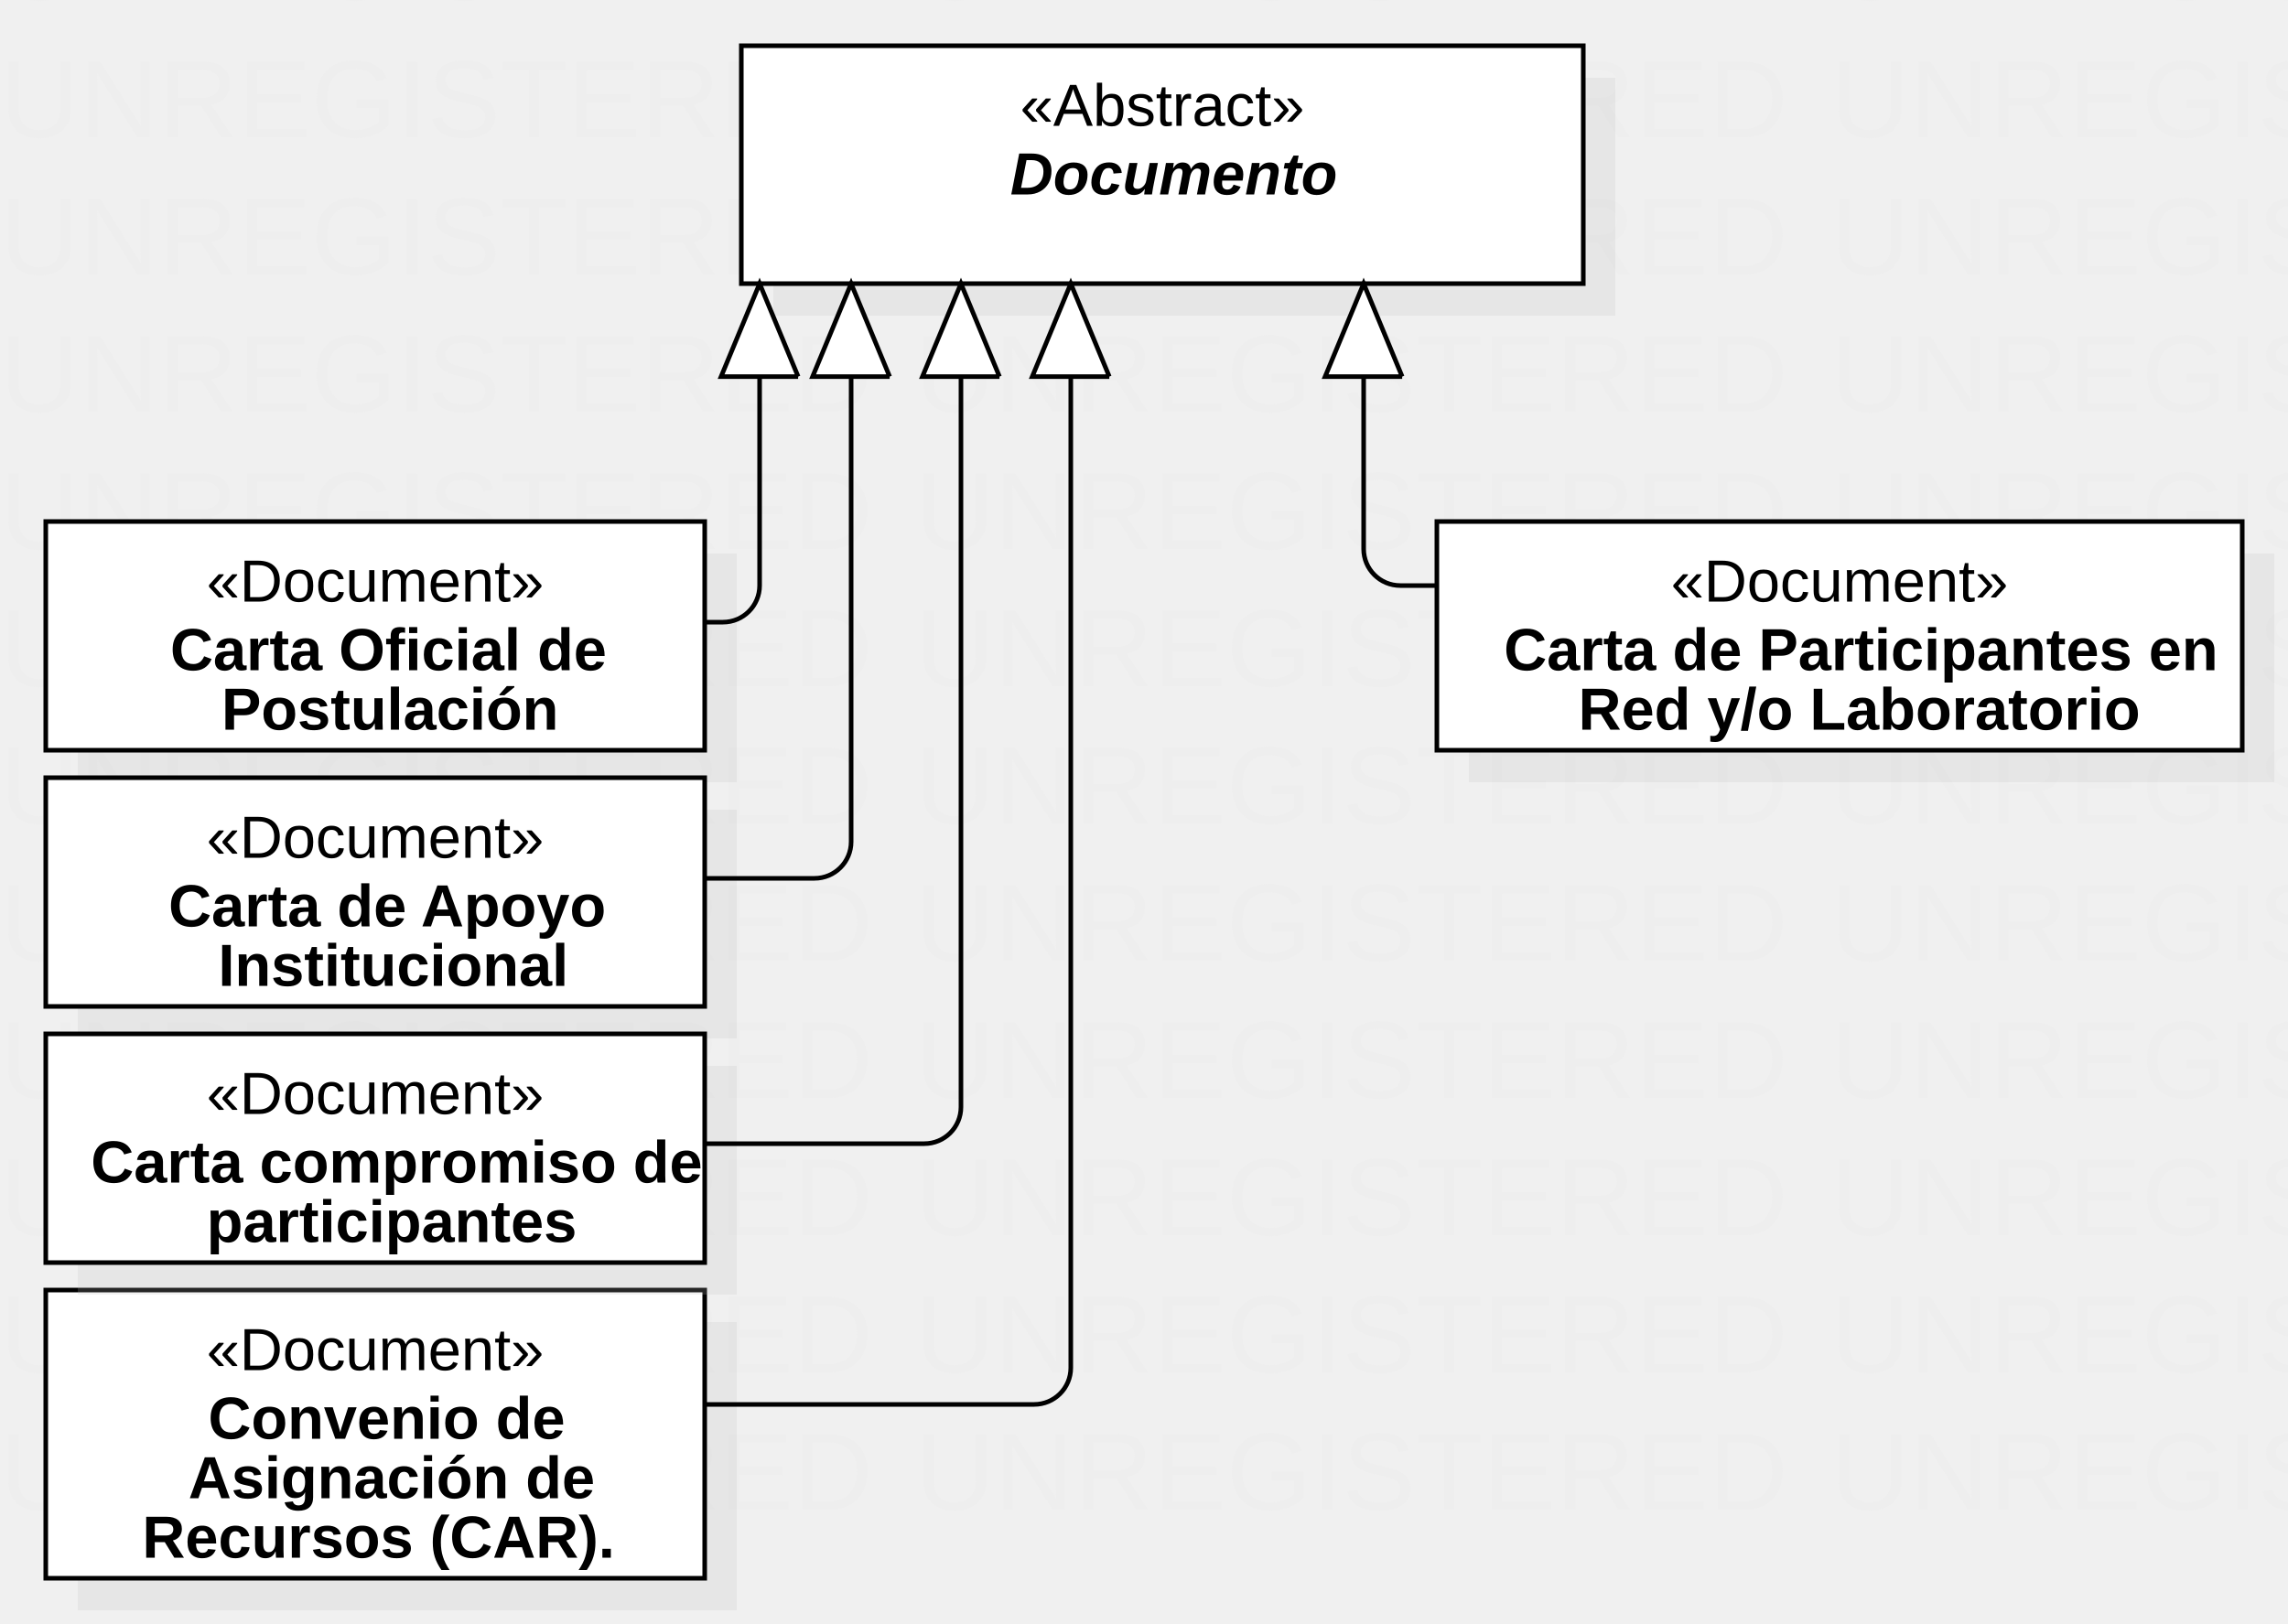
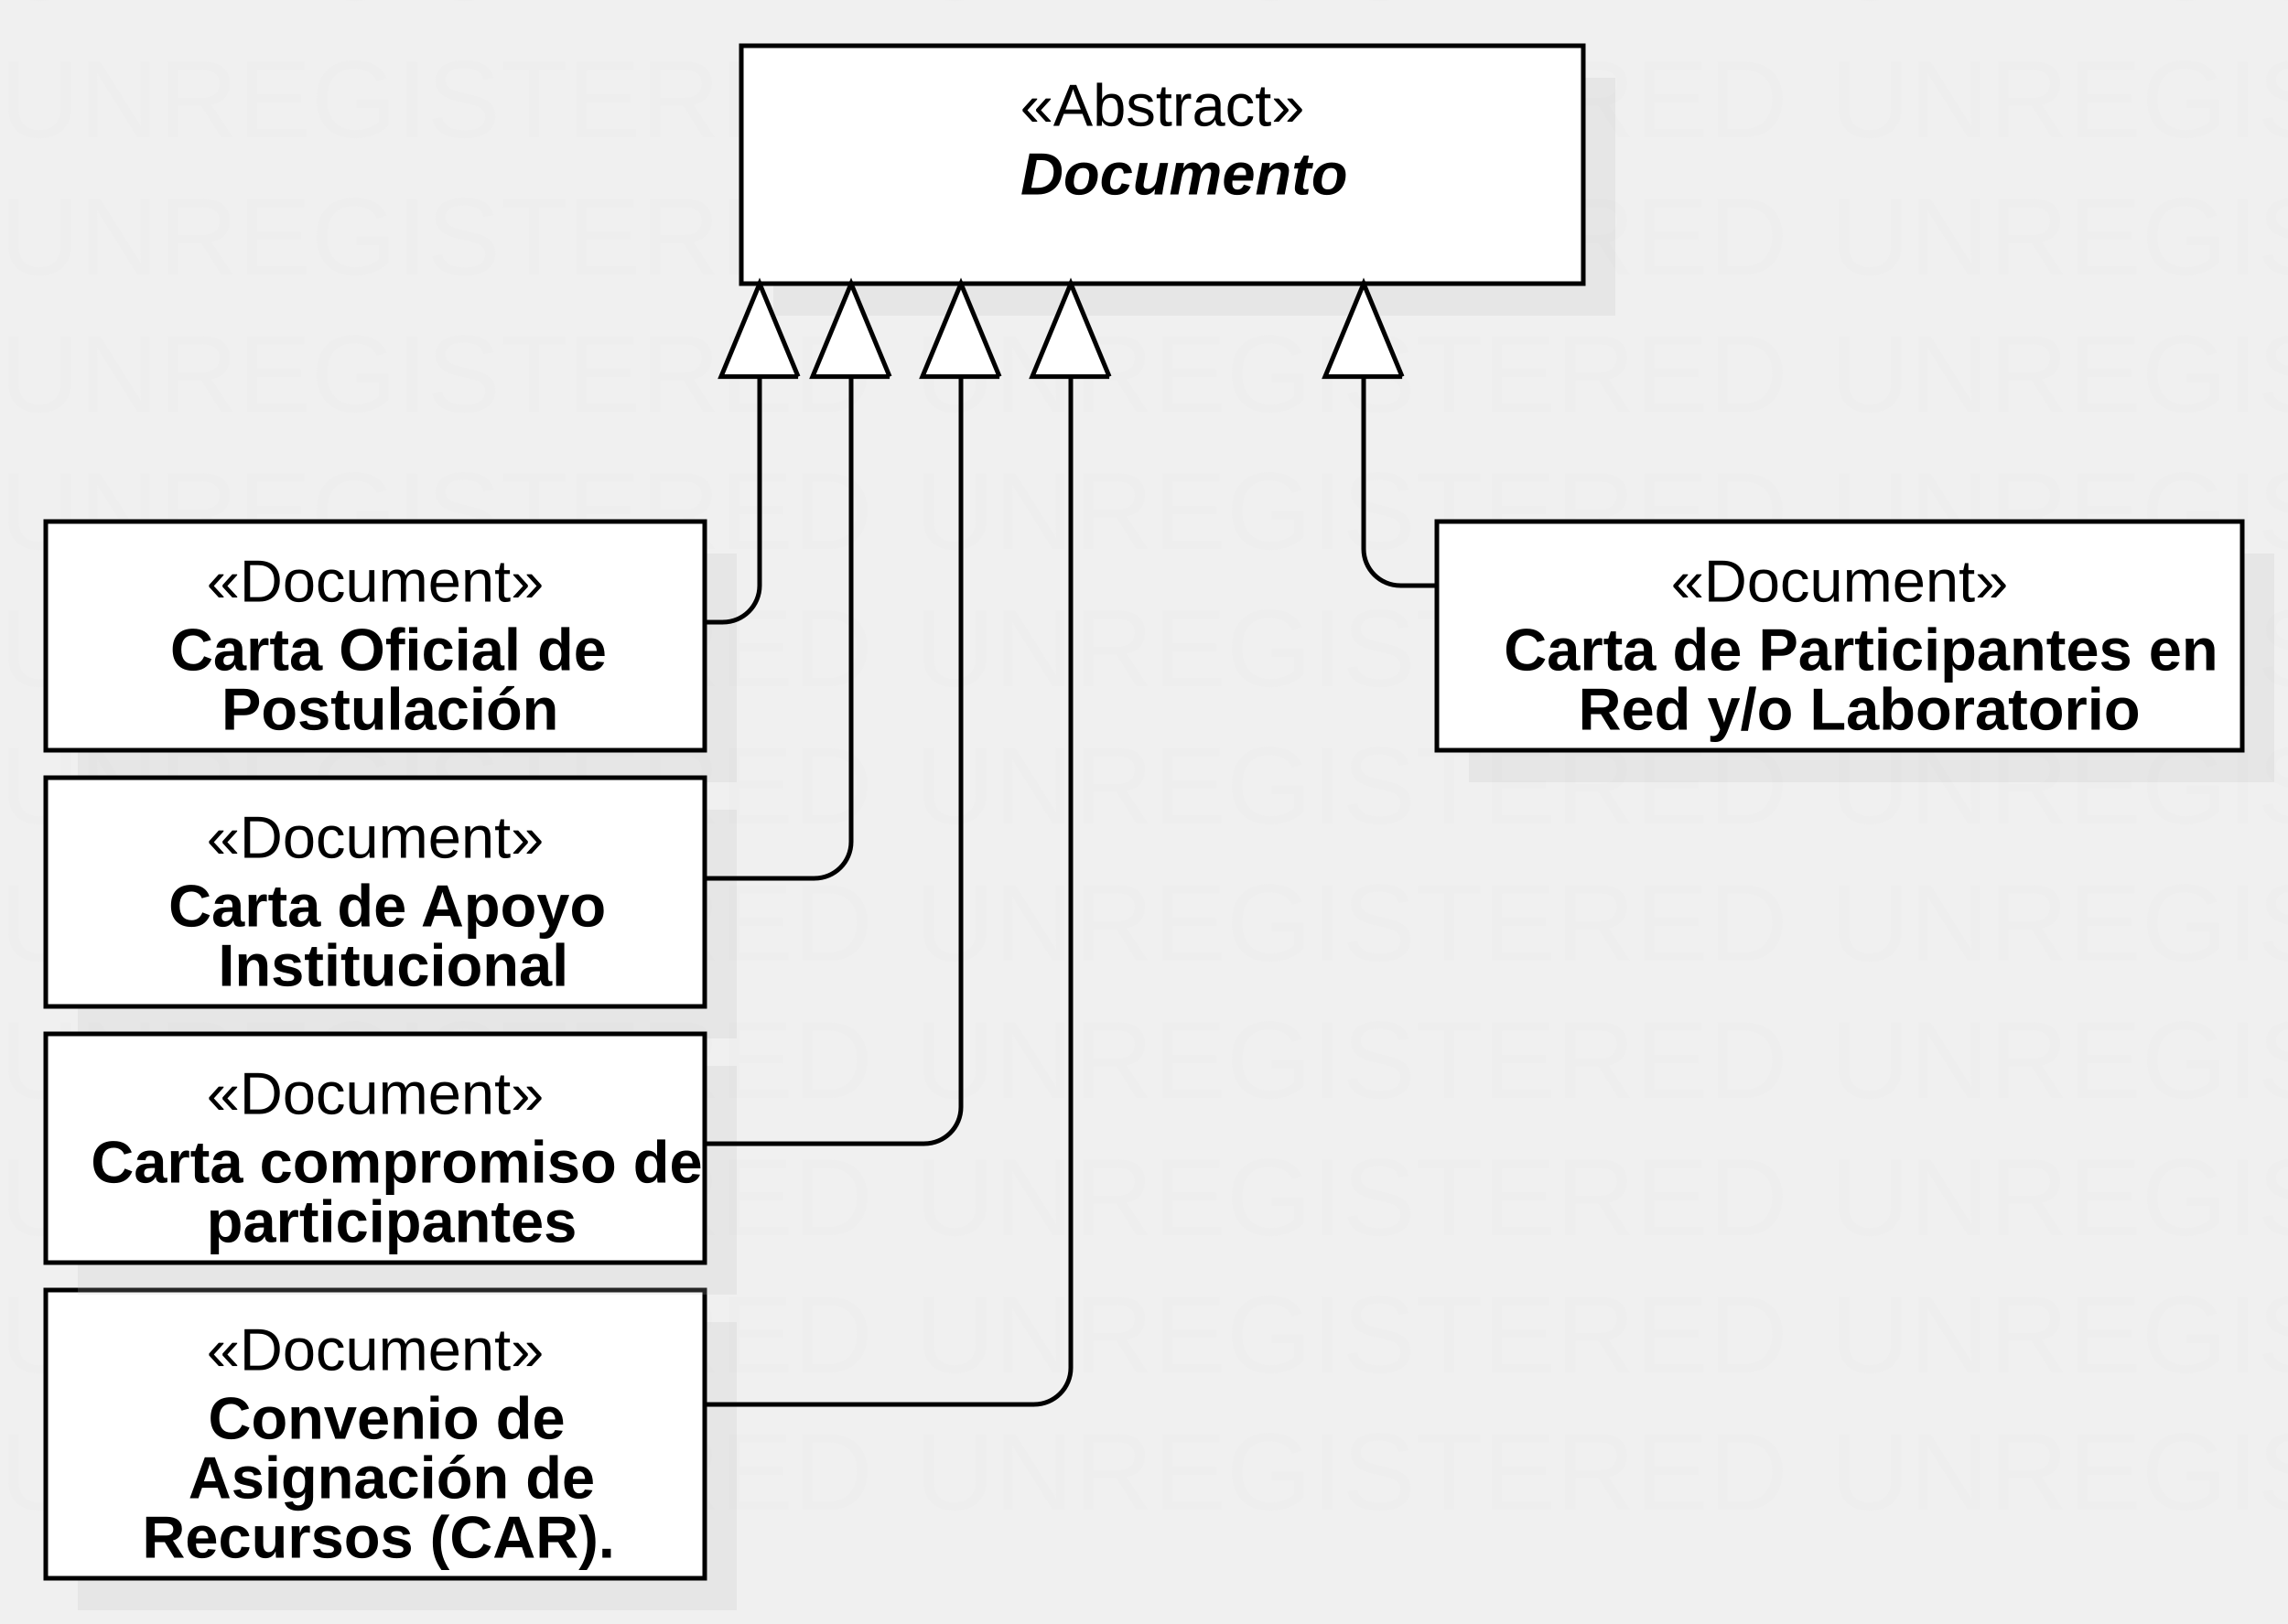
<svg xmlns="http://www.w3.org/2000/svg" version="1.1" width="500" height="355">
  <defs />
  <g>
    <text fill="#eeeeee" stroke="none" font-family="Arial" font-size="24px" font-style="normal" font-weight="normal" text-decoration="none" x="0" y="0">UNREGISTERED</text>
    <text fill="#eeeeee" stroke="none" font-family="Arial" font-size="24px" font-style="normal" font-weight="normal" text-decoration="none" x="0" y="30">UNREGISTERED</text>
    <text fill="#eeeeee" stroke="none" font-family="Arial" font-size="24px" font-style="normal" font-weight="normal" text-decoration="none" x="0" y="60">UNREGISTERED</text>
    <text fill="#eeeeee" stroke="none" font-family="Arial" font-size="24px" font-style="normal" font-weight="normal" text-decoration="none" x="0" y="90">UNREGISTERED</text>
    <text fill="#eeeeee" stroke="none" font-family="Arial" font-size="24px" font-style="normal" font-weight="normal" text-decoration="none" x="0" y="120">UNREGISTERED</text>
    <text fill="#eeeeee" stroke="none" font-family="Arial" font-size="24px" font-style="normal" font-weight="normal" text-decoration="none" x="0" y="150">UNREGISTERED</text>
    <text fill="#eeeeee" stroke="none" font-family="Arial" font-size="24px" font-style="normal" font-weight="normal" text-decoration="none" x="0" y="180">UNREGISTERED</text>
    <text fill="#eeeeee" stroke="none" font-family="Arial" font-size="24px" font-style="normal" font-weight="normal" text-decoration="none" x="0" y="210">UNREGISTERED</text>
    <text fill="#eeeeee" stroke="none" font-family="Arial" font-size="24px" font-style="normal" font-weight="normal" text-decoration="none" x="0" y="240">UNREGISTERED</text>
    <text fill="#eeeeee" stroke="none" font-family="Arial" font-size="24px" font-style="normal" font-weight="normal" text-decoration="none" x="0" y="270">UNREGISTERED</text>
    <text fill="#eeeeee" stroke="none" font-family="Arial" font-size="24px" font-style="normal" font-weight="normal" text-decoration="none" x="0" y="300">UNREGISTERED</text>
    <text fill="#eeeeee" stroke="none" font-family="Arial" font-size="24px" font-style="normal" font-weight="normal" text-decoration="none" x="0" y="330">UNREGISTERED</text>
    <text fill="#eeeeee" stroke="none" font-family="Arial" font-size="24px" font-style="normal" font-weight="normal" text-decoration="none" x="200" y="0">UNREGISTERED</text>
    <text fill="#eeeeee" stroke="none" font-family="Arial" font-size="24px" font-style="normal" font-weight="normal" text-decoration="none" x="200" y="30">UNREGISTERED</text>
    <text fill="#eeeeee" stroke="none" font-family="Arial" font-size="24px" font-style="normal" font-weight="normal" text-decoration="none" x="200" y="60">UNREGISTERED</text>
    <text fill="#eeeeee" stroke="none" font-family="Arial" font-size="24px" font-style="normal" font-weight="normal" text-decoration="none" x="200" y="90">UNREGISTERED</text>
    <text fill="#eeeeee" stroke="none" font-family="Arial" font-size="24px" font-style="normal" font-weight="normal" text-decoration="none" x="200" y="120">UNREGISTERED</text>
    <text fill="#eeeeee" stroke="none" font-family="Arial" font-size="24px" font-style="normal" font-weight="normal" text-decoration="none" x="200" y="150">UNREGISTERED</text>
    <text fill="#eeeeee" stroke="none" font-family="Arial" font-size="24px" font-style="normal" font-weight="normal" text-decoration="none" x="200" y="180">UNREGISTERED</text>
    <text fill="#eeeeee" stroke="none" font-family="Arial" font-size="24px" font-style="normal" font-weight="normal" text-decoration="none" x="200" y="210">UNREGISTERED</text>
    <text fill="#eeeeee" stroke="none" font-family="Arial" font-size="24px" font-style="normal" font-weight="normal" text-decoration="none" x="200" y="240">UNREGISTERED</text>
    <text fill="#eeeeee" stroke="none" font-family="Arial" font-size="24px" font-style="normal" font-weight="normal" text-decoration="none" x="200" y="270">UNREGISTERED</text>
    <text fill="#eeeeee" stroke="none" font-family="Arial" font-size="24px" font-style="normal" font-weight="normal" text-decoration="none" x="200" y="300">UNREGISTERED</text>
    <text fill="#eeeeee" stroke="none" font-family="Arial" font-size="24px" font-style="normal" font-weight="normal" text-decoration="none" x="200" y="330">UNREGISTERED</text>
    <text fill="#eeeeee" stroke="none" font-family="Arial" font-size="24px" font-style="normal" font-weight="normal" text-decoration="none" x="400" y="0">UNREGISTERED</text>
    <text fill="#eeeeee" stroke="none" font-family="Arial" font-size="24px" font-style="normal" font-weight="normal" text-decoration="none" x="400" y="30">UNREGISTERED</text>
    <text fill="#eeeeee" stroke="none" font-family="Arial" font-size="24px" font-style="normal" font-weight="normal" text-decoration="none" x="400" y="60">UNREGISTERED</text>
    <text fill="#eeeeee" stroke="none" font-family="Arial" font-size="24px" font-style="normal" font-weight="normal" text-decoration="none" x="400" y="90">UNREGISTERED</text>
    <text fill="#eeeeee" stroke="none" font-family="Arial" font-size="24px" font-style="normal" font-weight="normal" text-decoration="none" x="400" y="120">UNREGISTERED</text>
    <text fill="#eeeeee" stroke="none" font-family="Arial" font-size="24px" font-style="normal" font-weight="normal" text-decoration="none" x="400" y="150">UNREGISTERED</text>
    <text fill="#eeeeee" stroke="none" font-family="Arial" font-size="24px" font-style="normal" font-weight="normal" text-decoration="none" x="400" y="180">UNREGISTERED</text>
    <text fill="#eeeeee" stroke="none" font-family="Arial" font-size="24px" font-style="normal" font-weight="normal" text-decoration="none" x="400" y="210">UNREGISTERED</text>
    <text fill="#eeeeee" stroke="none" font-family="Arial" font-size="24px" font-style="normal" font-weight="normal" text-decoration="none" x="400" y="240">UNREGISTERED</text>
    <text fill="#eeeeee" stroke="none" font-family="Arial" font-size="24px" font-style="normal" font-weight="normal" text-decoration="none" x="400" y="270">UNREGISTERED</text>
    <text fill="#eeeeee" stroke="none" font-family="Arial" font-size="24px" font-style="normal" font-weight="normal" text-decoration="none" x="400" y="300">UNREGISTERED</text>
    <text fill="#eeeeee" stroke="none" font-family="Arial" font-size="24px" font-style="normal" font-weight="normal" text-decoration="none" x="400" y="330">UNREGISTERED</text>
    <g transform="translate(-46,-86) scale(1,1)">
      <rect fill="#C0C0C0" stroke="none" x="215" y="103" width="184" height="52" opacity="0.2" />
    </g>
    <g transform="translate(-46,-86) scale(1,1)">
      <rect fill="#ffffff" stroke="none" x="208" y="96" width="184" height="52" />
    </g>
    <g transform="translate(-46,-86) scale(1,1)">
      <path fill="none" stroke="#000000" d="M 208 96 L 392 96 L 392 148 L 208 148 L 208 96 Z Z" stroke-miterlimit="10" />
    </g>
    <g transform="translate(-46,-86) scale(1,1)">
      <g>
        <path fill="none" stroke="none" />
        <text fill="#000000" stroke="none" font-family="Arial" font-size="13px" font-style="normal" font-weight="normal" text-decoration="none" x="268.928" y="113.5">«Abstract»</text>
      </g>
    </g>
    <g transform="translate(-46,-86) scale(1,1)">
      <g>
        <path fill="none" stroke="none" />
-         <text fill="#000000" stroke="none" font-family="Arial" font-size="13px" font-style="italic" font-weight="bold" text-decoration="none" x="266.76" y="128.5">Documento</text>
+         <text fill="#000000" stroke="none" font-family="Arial" font-size="13px" font-style="italic" font-weight="bold" text-decoration="none" x="269" y="128.5">Documento</text>
      </g>
    </g>
    <g transform="translate(-46,-86) scale(1,1)">
      <rect fill="#C0C0C0" stroke="none" x="367" y="207" width="176" height="50" opacity="0.2" />
    </g>
    <g transform="translate(-46,-86) scale(1,1)">
      <rect fill="#ffffff" stroke="none" x="360" y="200" width="176" height="50" />
    </g>
    <g transform="translate(-46,-86) scale(1,1)">
      <path fill="none" stroke="#000000" d="M 360 200 L 536 200 L 536 250 L 360 250 L 360 200 Z Z" stroke-miterlimit="10" />
    </g>
    <g transform="translate(-46,-86) scale(1,1)">
      <g>
        <path fill="none" stroke="none" />
        <text fill="#000000" stroke="none" font-family="Arial" font-size="13px" font-style="normal" font-weight="normal" text-decoration="none" x="411.146" y="217.5">«Document»</text>
      </g>
    </g>
    <g transform="translate(-46,-86) scale(1,1)">
      <g>
        <path fill="none" stroke="none" />
        <text fill="#000000" stroke="none" font-family="Arial" font-size="13px" font-style="normal" font-weight="bold" text-decoration="none" x="374.653" y="232.5">Carta de Participantes en</text>
        <text fill="#000000" stroke="none" font-family="Arial" font-size="13px" font-style="normal" font-weight="bold" text-decoration="none" x="390.909" y="245.5">Red y/o Laboratorio</text>
      </g>
    </g>
    <g transform="translate(-46,-86) scale(1,1)">
      <path fill="none" stroke="#000000" d="M 360 214 L 352 214 M 352 214 A 8 8 0 0 1 344 206 L 344 148" stroke-miterlimit="10" />
    </g>
    <g transform="translate(-46,-86) scale(1,1)">
      <path fill="#FFFFFF" stroke="none" d="M 352.419 168.325 L 344 148 L 335.581 168.325" />
    </g>
    <g transform="translate(-46,-86) scale(1,1)">
      <path fill="none" stroke="#000000" d="M 352.419 168.325 L 344 148 L 335.581 168.325 L 352.419 168.325" stroke-miterlimit="10" />
    </g>
    <g transform="translate(-46,-86) scale(1,1)">
      <rect fill="#C0C0C0" stroke="none" x="63" y="207" width="144" height="50" opacity="0.2" />
    </g>
    <g transform="translate(-46,-86) scale(1,1)">
      <rect fill="#ffffff" stroke="none" x="56" y="200" width="144" height="50" />
    </g>
    <g transform="translate(-46,-86) scale(1,1)">
      <path fill="none" stroke="#000000" d="M 56 200 L 200 200 L 200 250 L 56 250 L 56 200 Z Z" stroke-miterlimit="10" />
    </g>
    <g transform="translate(-46,-86) scale(1,1)">
      <g>
        <path fill="none" stroke="none" />
        <text fill="#000000" stroke="none" font-family="Arial" font-size="13px" font-style="normal" font-weight="normal" text-decoration="none" x="91.146" y="217.5">«Document»</text>
      </g>
    </g>
    <g transform="translate(-46,-86) scale(1,1)">
      <g>
        <path fill="none" stroke="none" />
        <text fill="#000000" stroke="none" font-family="Arial" font-size="13px" font-style="normal" font-weight="bold" text-decoration="none" x="83.205" y="232.5">Carta Oficial de</text>
        <text fill="#000000" stroke="none" font-family="Arial" font-size="13px" font-style="normal" font-weight="bold" text-decoration="none" x="94.396" y="245.5">Postulación</text>
      </g>
    </g>
    <g transform="translate(-46,-86) scale(1,1)">
      <rect fill="#C0C0C0" stroke="none" x="63" y="263" width="144" height="50" opacity="0.2" />
    </g>
    <g transform="translate(-46,-86) scale(1,1)">
      <rect fill="#ffffff" stroke="none" x="56" y="256" width="144" height="50" />
    </g>
    <g transform="translate(-46,-86) scale(1,1)">
      <path fill="none" stroke="#000000" d="M 56 256 L 200 256 L 200 306 L 56 306 L 56 256 Z Z" stroke-miterlimit="10" />
    </g>
    <g transform="translate(-46,-86) scale(1,1)">
      <g>
        <path fill="none" stroke="none" />
        <text fill="#000000" stroke="none" font-family="Arial" font-size="13px" font-style="normal" font-weight="normal" text-decoration="none" x="91.146" y="273.5">«Document»</text>
      </g>
    </g>
    <g transform="translate(-46,-86) scale(1,1)">
      <g>
        <path fill="none" stroke="none" />
        <text fill="#000000" stroke="none" font-family="Arial" font-size="13px" font-style="normal" font-weight="bold" text-decoration="none" x="82.833" y="288.5">Carta de Apoyo</text>
        <text fill="#000000" stroke="none" font-family="Arial" font-size="13px" font-style="normal" font-weight="bold" text-decoration="none" x="93.675" y="301.5">Institucional</text>
      </g>
    </g>
    <g transform="translate(-46,-86) scale(1,1)">
      <path fill="none" stroke="#000000" d="M 200 222 L 204 222 M 204 222 A 8 8 0 0 0 212 214 L 212 148" stroke-miterlimit="10" />
    </g>
    <g transform="translate(-46,-86) scale(1,1)">
      <path fill="#FFFFFF" stroke="none" d="M 220.419 168.325 L 212 148 L 203.581 168.325" />
    </g>
    <g transform="translate(-46,-86) scale(1,1)">
      <path fill="none" stroke="#000000" d="M 220.419 168.325 L 212 148 L 203.581 168.325 L 220.419 168.325" stroke-miterlimit="10" />
    </g>
    <g transform="translate(-46,-86) scale(1,1)">
      <path fill="none" stroke="#000000" d="M 200 278 L 224 278 M 224 278 A 8 8 0 0 0 232 270 L 232 148" stroke-miterlimit="10" />
    </g>
    <g transform="translate(-46,-86) scale(1,1)">
      <path fill="#FFFFFF" stroke="none" d="M 240.419 168.325 L 232 148 L 223.581 168.325" />
    </g>
    <g transform="translate(-46,-86) scale(1,1)">
      <path fill="none" stroke="#000000" d="M 240.419 168.325 L 232 148 L 223.581 168.325 L 240.419 168.325" stroke-miterlimit="10" />
    </g>
    <g transform="translate(-46,-86) scale(1,1)">
      <rect fill="#C0C0C0" stroke="none" x="63" y="375" width="144" height="63" opacity="0.2" />
    </g>
    <g transform="translate(-46,-86) scale(1,1)">
      <rect fill="#ffffff" stroke="none" x="56" y="368" width="144" height="63" />
    </g>
    <g transform="translate(-46,-86) scale(1,1)">
      <path fill="none" stroke="#000000" d="M 56 368 L 200 368 L 200 431 L 56 431 L 56 368 Z Z" stroke-miterlimit="10" />
    </g>
    <g transform="translate(-46,-86) scale(1,1)">
      <g>
        <path fill="none" stroke="none" />
        <text fill="#000000" stroke="none" font-family="Arial" font-size="13px" font-style="normal" font-weight="normal" text-decoration="none" x="91.146" y="385.5">«Document»</text>
      </g>
    </g>
    <g transform="translate(-46,-86) scale(1,1)">
      <g>
        <path fill="none" stroke="none" />
        <text fill="#000000" stroke="none" font-family="Arial" font-size="13px" font-style="normal" font-weight="bold" text-decoration="none" x="91.501" y="400.5">Convenio de</text>
        <text fill="#000000" stroke="none" font-family="Arial" font-size="13px" font-style="normal" font-weight="bold" text-decoration="none" x="87.166" y="413.5">Asignación de</text>
        <text fill="#000000" stroke="none" font-family="Arial" font-size="13px" font-style="normal" font-weight="bold" text-decoration="none" x="77.076" y="426.5">Recursos (CAR). </text>
      </g>
    </g>
    <g transform="translate(-46,-86) scale(1,1)">
      <path fill="none" stroke="#000000" d="M 200 393 L 272 393 M 272 393 A 8 8 0 0 0 280 385 L 280 148" stroke-miterlimit="10" />
    </g>
    <g transform="translate(-46,-86) scale(1,1)">
      <path fill="#FFFFFF" stroke="none" d="M 288.419 168.325 L 280 148 L 271.581 168.325" />
    </g>
    <g transform="translate(-46,-86) scale(1,1)">
      <path fill="none" stroke="#000000" d="M 288.419 168.325 L 280 148 L 271.581 168.325 L 288.419 168.325" stroke-miterlimit="10" />
    </g>
    <g transform="translate(-46,-86) scale(1,1)">
      <rect fill="#C0C0C0" stroke="none" x="63" y="319" width="144" height="50" opacity="0.2" />
    </g>
    <g transform="translate(-46,-86) scale(1,1)">
      <rect fill="#ffffff" stroke="none" x="56" y="312" width="144" height="50" />
    </g>
    <g transform="translate(-46,-86) scale(1,1)">
      <path fill="none" stroke="#000000" d="M 56 312 L 200 312 L 200 362 L 56 362 L 56 312 Z Z" stroke-miterlimit="10" />
    </g>
    <g transform="translate(-46,-86) scale(1,1)">
      <g>
        <path fill="none" stroke="none" />
        <text fill="#000000" stroke="none" font-family="Arial" font-size="13px" font-style="normal" font-weight="normal" text-decoration="none" x="91.146" y="329.5">«Document»</text>
      </g>
    </g>
    <g transform="translate(-46,-86) scale(1,1)">
      <g>
        <path fill="none" stroke="none" />
        <text fill="#000000" stroke="none" font-family="Arial" font-size="13px" font-style="normal" font-weight="bold" text-decoration="none" x="65.866" y="344.5">Carta compromiso de</text>
        <text fill="#000000" stroke="none" font-family="Arial" font-size="13px" font-style="normal" font-weight="bold" text-decoration="none" x="91.146" y="357.5">participantes</text>
      </g>
    </g>
    <g transform="translate(-46,-86) scale(1,1)">
      <path fill="none" stroke="#000000" d="M 200 336 L 248 336 M 248 336 A 8 8 0 0 0 256 328 L 256 148" stroke-miterlimit="10" />
    </g>
    <g transform="translate(-46,-86) scale(1,1)">
      <path fill="#FFFFFF" stroke="none" d="M 264.419 168.325 L 256 148 L 247.581 168.325" />
    </g>
    <g transform="translate(-46,-86) scale(1,1)">
      <path fill="none" stroke="#000000" d="M 264.419 168.325 L 256 148 L 247.581 168.325 L 264.419 168.325" stroke-miterlimit="10" />
    </g>
  </g>
</svg>
